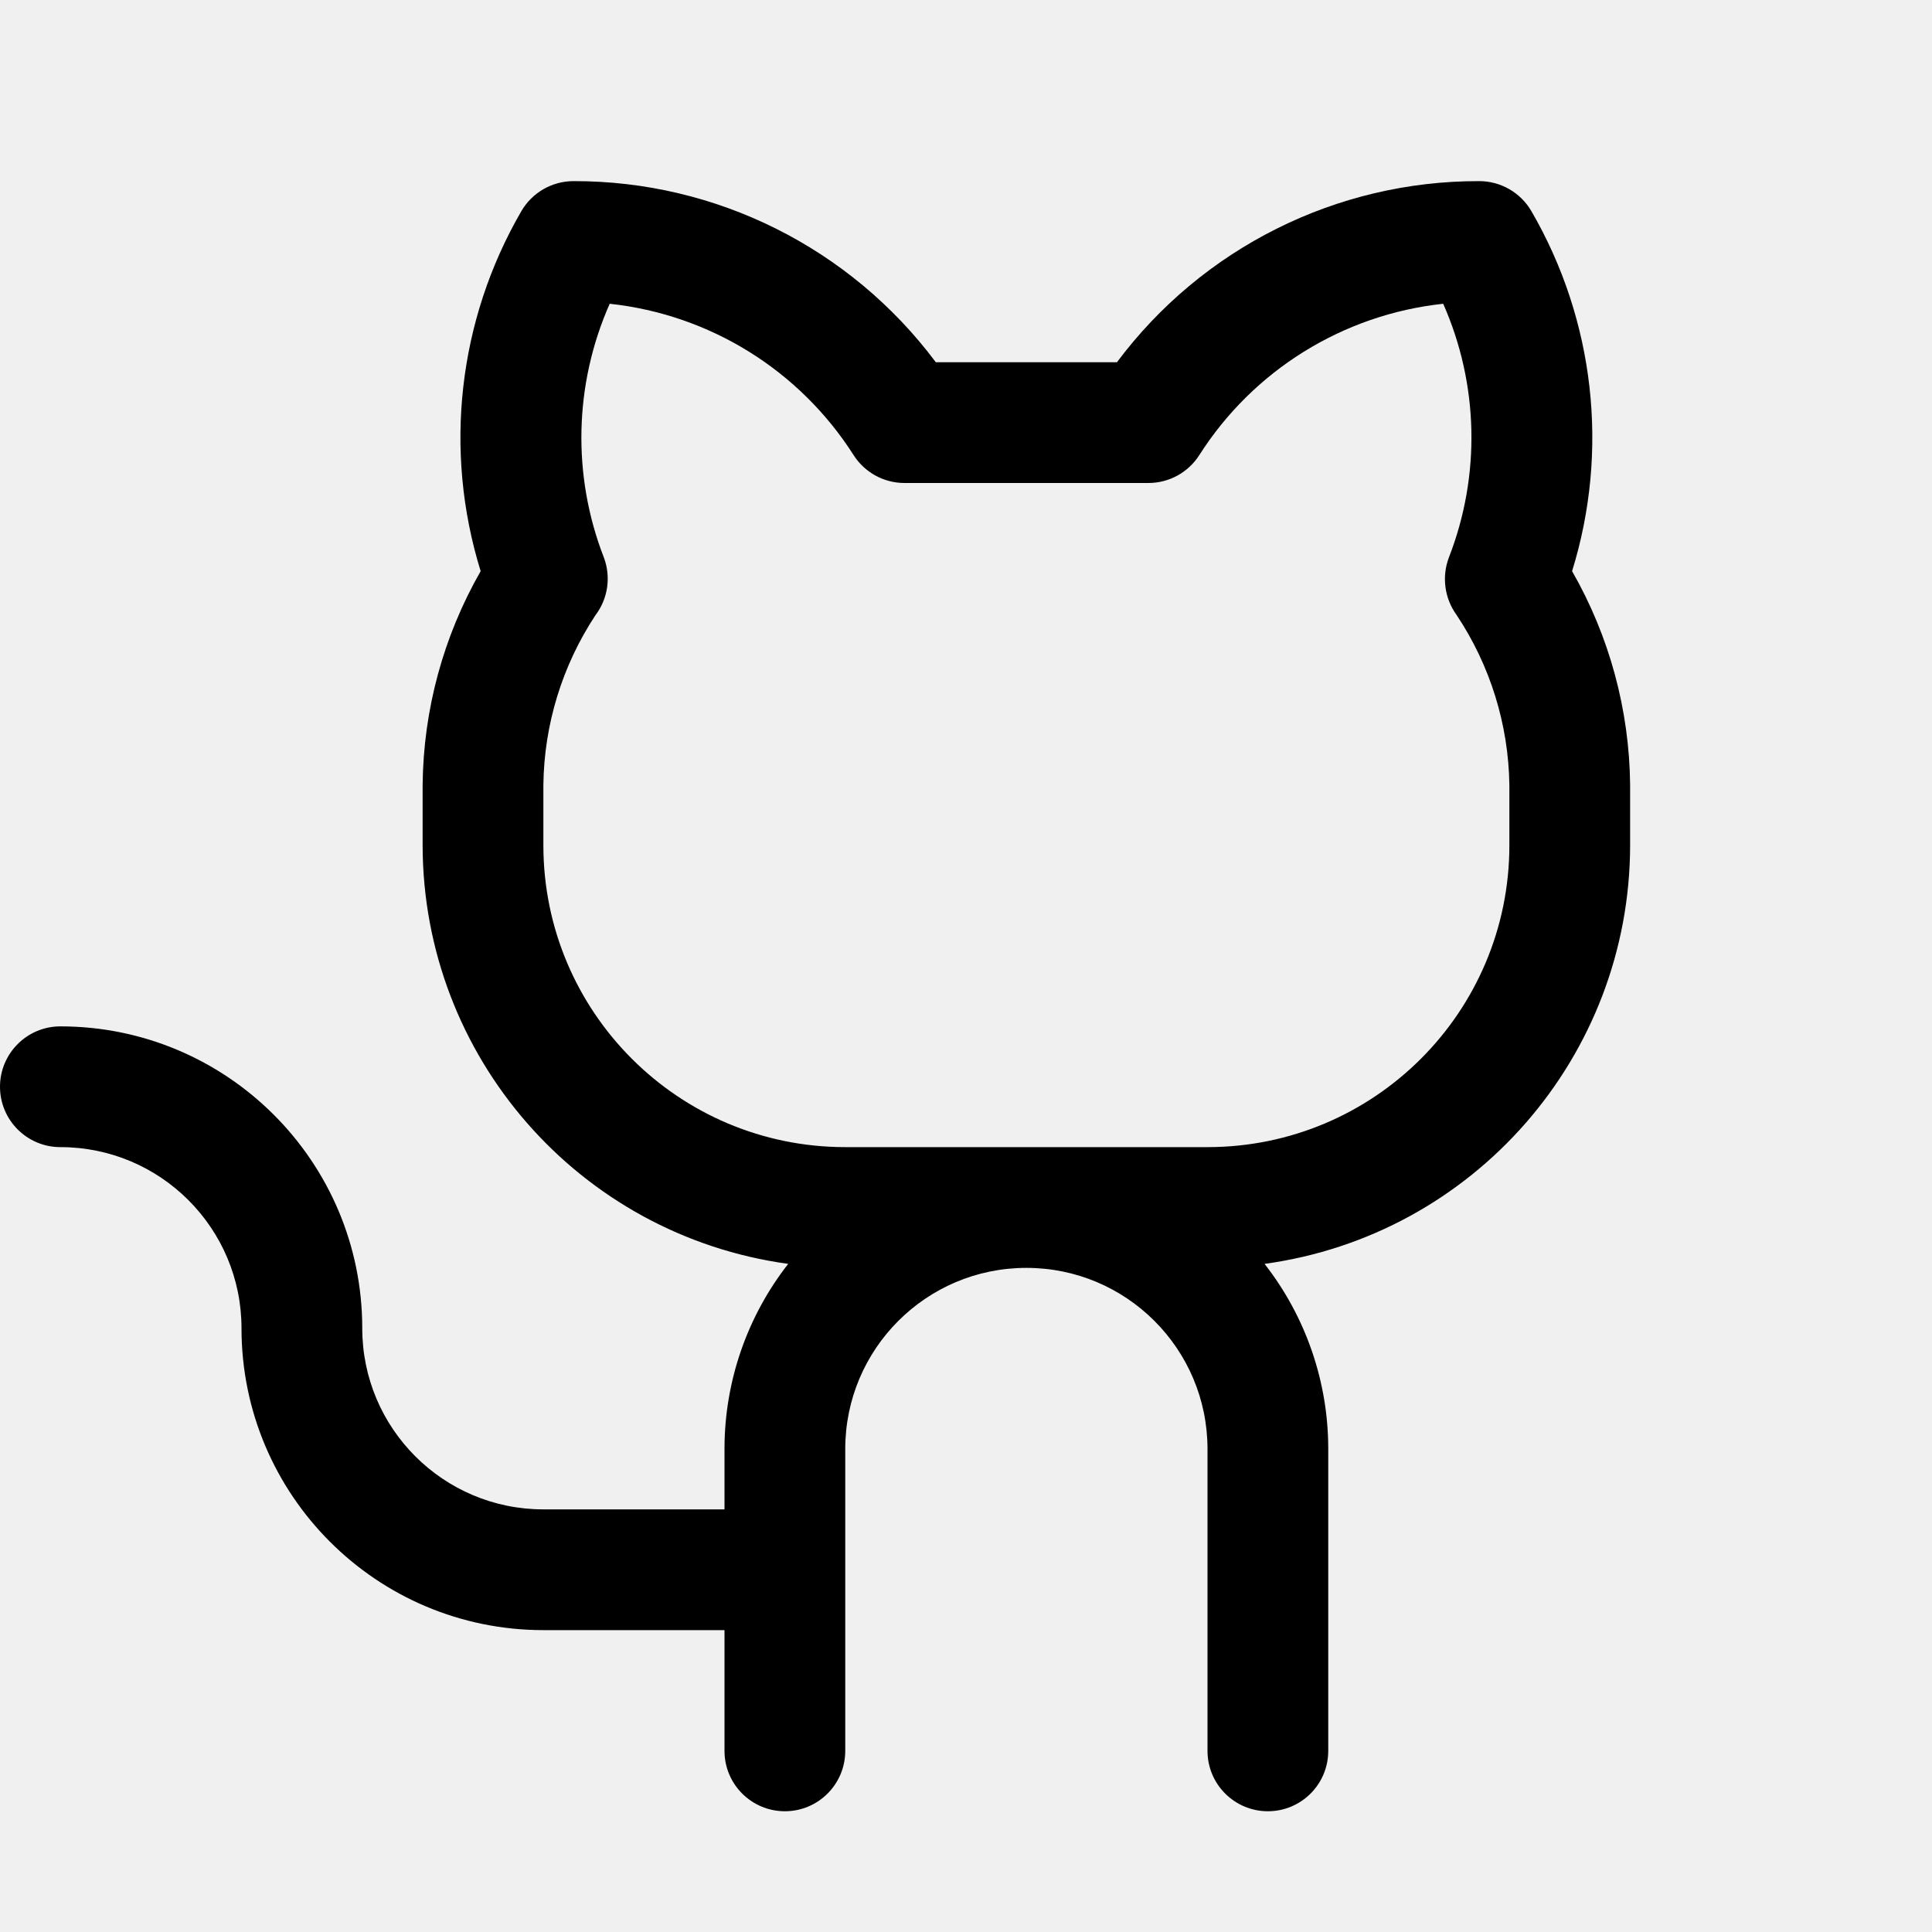
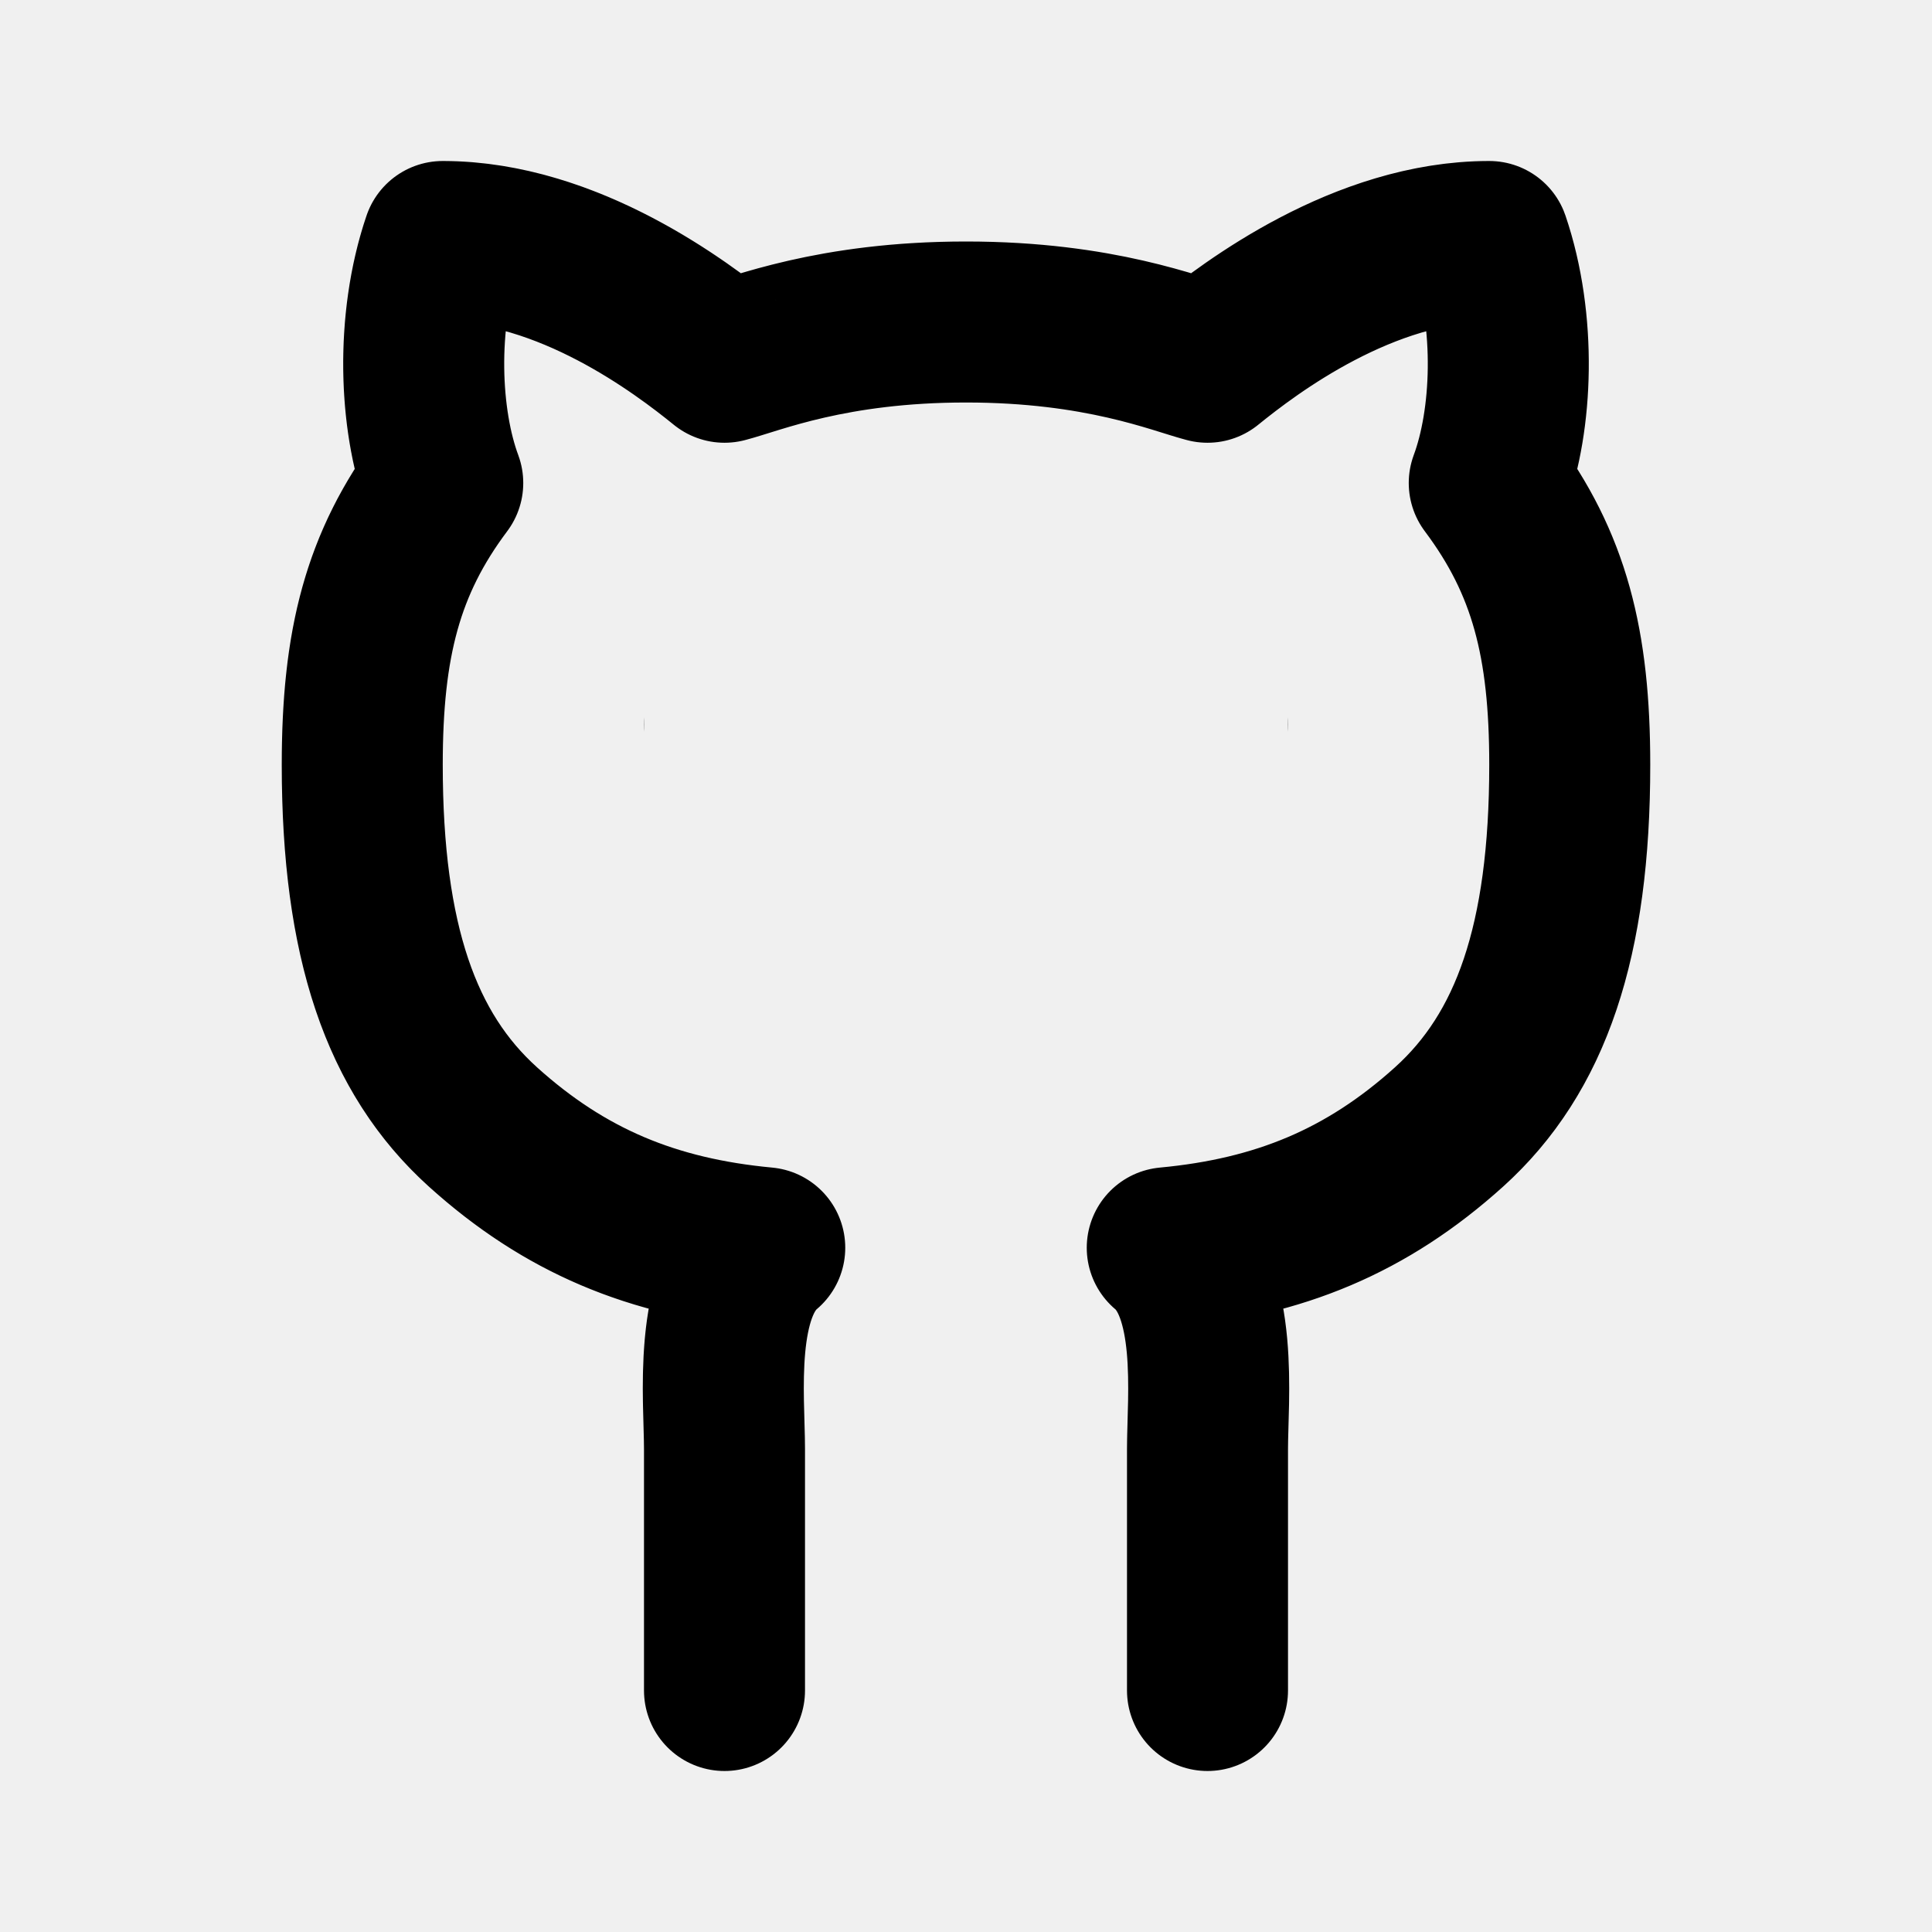
- <svg xmlns="http://www.w3.org/2000/svg" width="1em" height="1em" viewBox="0 0 256 256">
-   <path fill="currentColor" d="M208.31 75.68A59.78 59.78 0 0 0 202.93 28a8 8 0 0 0-6.93-4a59.75 59.75 0 0 0-48 24h-24a59.75 59.75 0 0 0-48-24a8 8 0 0 0-6.93 4a59.78 59.78 0 0 0-5.38 47.68A58.14 58.14 0 0 0 56 104v8a56.06 56.06 0 0 0 48.44 55.47A39.8 39.8 0 0 0 96 192v8H72a24 24 0 0 1-24-24a40 40 0 0 0-40-40a8 8 0 0 0 0 16a24 24 0 0 1 24 24a40 40 0 0 0 40 40h24v16a8 8 0 0 0 16 0v-40a24 24 0 0 1 48 0v40a8 8 0 0 0 16 0v-40a39.8 39.8 0 0 0-8.44-24.53A56.06 56.06 0 0 0 216 112v-8a58.14 58.14 0 0 0-7.69-28.32M200 112a40 40 0 0 1-40 40h-48a40 40 0 0 1-40-40v-8a41.74 41.74 0 0 1 6.9-22.48a8 8 0 0 0 1.1-7.69a43.8 43.8 0 0 1 .79-33.58a43.88 43.88 0 0 1 32.32 20.06a8 8 0 0 0 6.71 3.69h32.35a8 8 0 0 0 6.74-3.69a43.87 43.87 0 0 1 32.32-20.06a43.8 43.8 0 0 1 .77 33.58a8.09 8.09 0 0 0 1 7.65a41.7 41.7 0 0 1 7 22.52Z" />
+ <svg xmlns="http://www.w3.org/2000/svg" width="1em" height="1em" viewBox="0 0 24 24">
+   <defs>
+     <mask id="SVGcZ81hcNk">
+       <path fill="#fff" d="M9.5 8c0.83 0 1.5 0.45 1.5 1c0 0.55 -0.67 1 -1.5 1c-0.83 0 -1.5 -0.45 -1.5 -1c0 -0.55 0.67 -1 1.5 -1ZM14.5 8c0.83 0 1.5 0.45 1.5 1c0 0.55 -0.67 1 -1.5 1c-0.83 0 -1.5 -0.45 -1.5 -1c0 -0.55 0.67 -1 1.5 -1Z" />
+       <rect width="8" height="4" x="8" y="7">
+         <animate attributeName="y" dur="9s" keyTimes="0;0.45;0.46;0.54;0.55;1" repeatCount="indefinite" values="7;7;11;11;7;7" />
+       </rect>
+     </mask>
+   </defs>
+   <path fill="currentColor" fill-opacity="0" d="M15 4.5c-0.39 -0.1 -1.33 -0.5 -3 -0.5c-1.67 0 -2.61 0.4 -3 0.5c-0.53 -0.43 -1.94 -1.5 -3.5 -1.5c-0.34 1 -0.29 2.22 0 3c-0.75 1 -1 2 -1 3.5c0 2.19 0.48 3.58 1.5 4.5c1.02 0.92 2.11 1.37 3.5 1.5c-0.65 0.54 -0.5 1.87 -0.5 2.5v4h6v-4c0 -0.63 0.15 -1.96 -0.5 -2.5c1.39 -0.13 2.48 -0.58 3.5 -1.5c1.02 -0.92 1.5 -2.31 1.5 -4.5c0 -1.5 -0.25 -2.5 -1 -3.5c0.29 -0.78 0.34 -2 0 -3c-1.56 0 -2.97 1.07 -3.5 1.5Z">
+     <animate fill="freeze" attributeName="fill-opacity" begin="0.9s" dur="0.15s" to="0.3" />
+   </path>
+   <g fill="none" stroke="currentColor" stroke-linecap="round" stroke-linejoin="round" stroke-width="2">
+     <path stroke-dasharray="32" d="M12 4c1.67 0 2.61 0.4 3 0.5c0.53 -0.43 1.94 -1.5 3.5 -1.5c0.34 1 0.29 2.22 0 3c0.75 1 1 2 1 3.5c0 2.19 -0.48 3.58 -1.5 4.5c-1.02 0.92 -2.11 1.37 -3.5 1.5c0.65 0.54 0.5 1.87 0.5 2.5c0 0.73 0 3 0 3M12 4c-1.67 0 -2.61 0.4 -3 0.5c-0.53 -0.43 -1.94 -1.5 -3.5 -1.5c-0.34 1 -0.29 2.22 0 3c-0.75 1 -1 2 -1 3.5c0 2.19 0.48 3.58 1.5 4.5c1.02 0.92 2.11 1.37 3.5 1.5c-0.65 0.54 -0.5 1.87 -0.5 2.5c0 0.73 0 3 0 3">
+       <animate fill="freeze" attributeName="stroke-dashoffset" dur="0.6s" values="32;0" />
+     </path>
+     <path stroke-dasharray="10" stroke-dashoffset="10" d="M9 19c-1.41 0 -2.84 -0.56 -3.69 -1.19c-0.84 -0.62 -1.09 -1.66 -2.31 -2.31">
+       <animate attributeName="d" dur="3s" keyTimes="0;0.5;1" repeatCount="indefinite" values="M9 19c-1.41 0 -2.84 -0.56 -3.69 -1.19c-0.84 -0.62 -1.09 -1.66 -2.31 -2.31;M9 19c-1.41 0 -3 -0.5 -4 -0.5c-0.53 0 -1 0 -2 -0.5;M9 19c-1.41 0 -2.84 -0.56 -3.69 -1.19c-0.84 -0.62 -1.09 -1.66 -2.31 -2.31" />
+       <animate fill="freeze" attributeName="stroke-dashoffset" begin="0.7s" dur="0.2s" to="0" />
+     </path>
+   </g>
+   <path fill="currentColor" d="M0 0h24v24H0z" mask="url(#SVGcZ81hcNk)" />
</svg>
